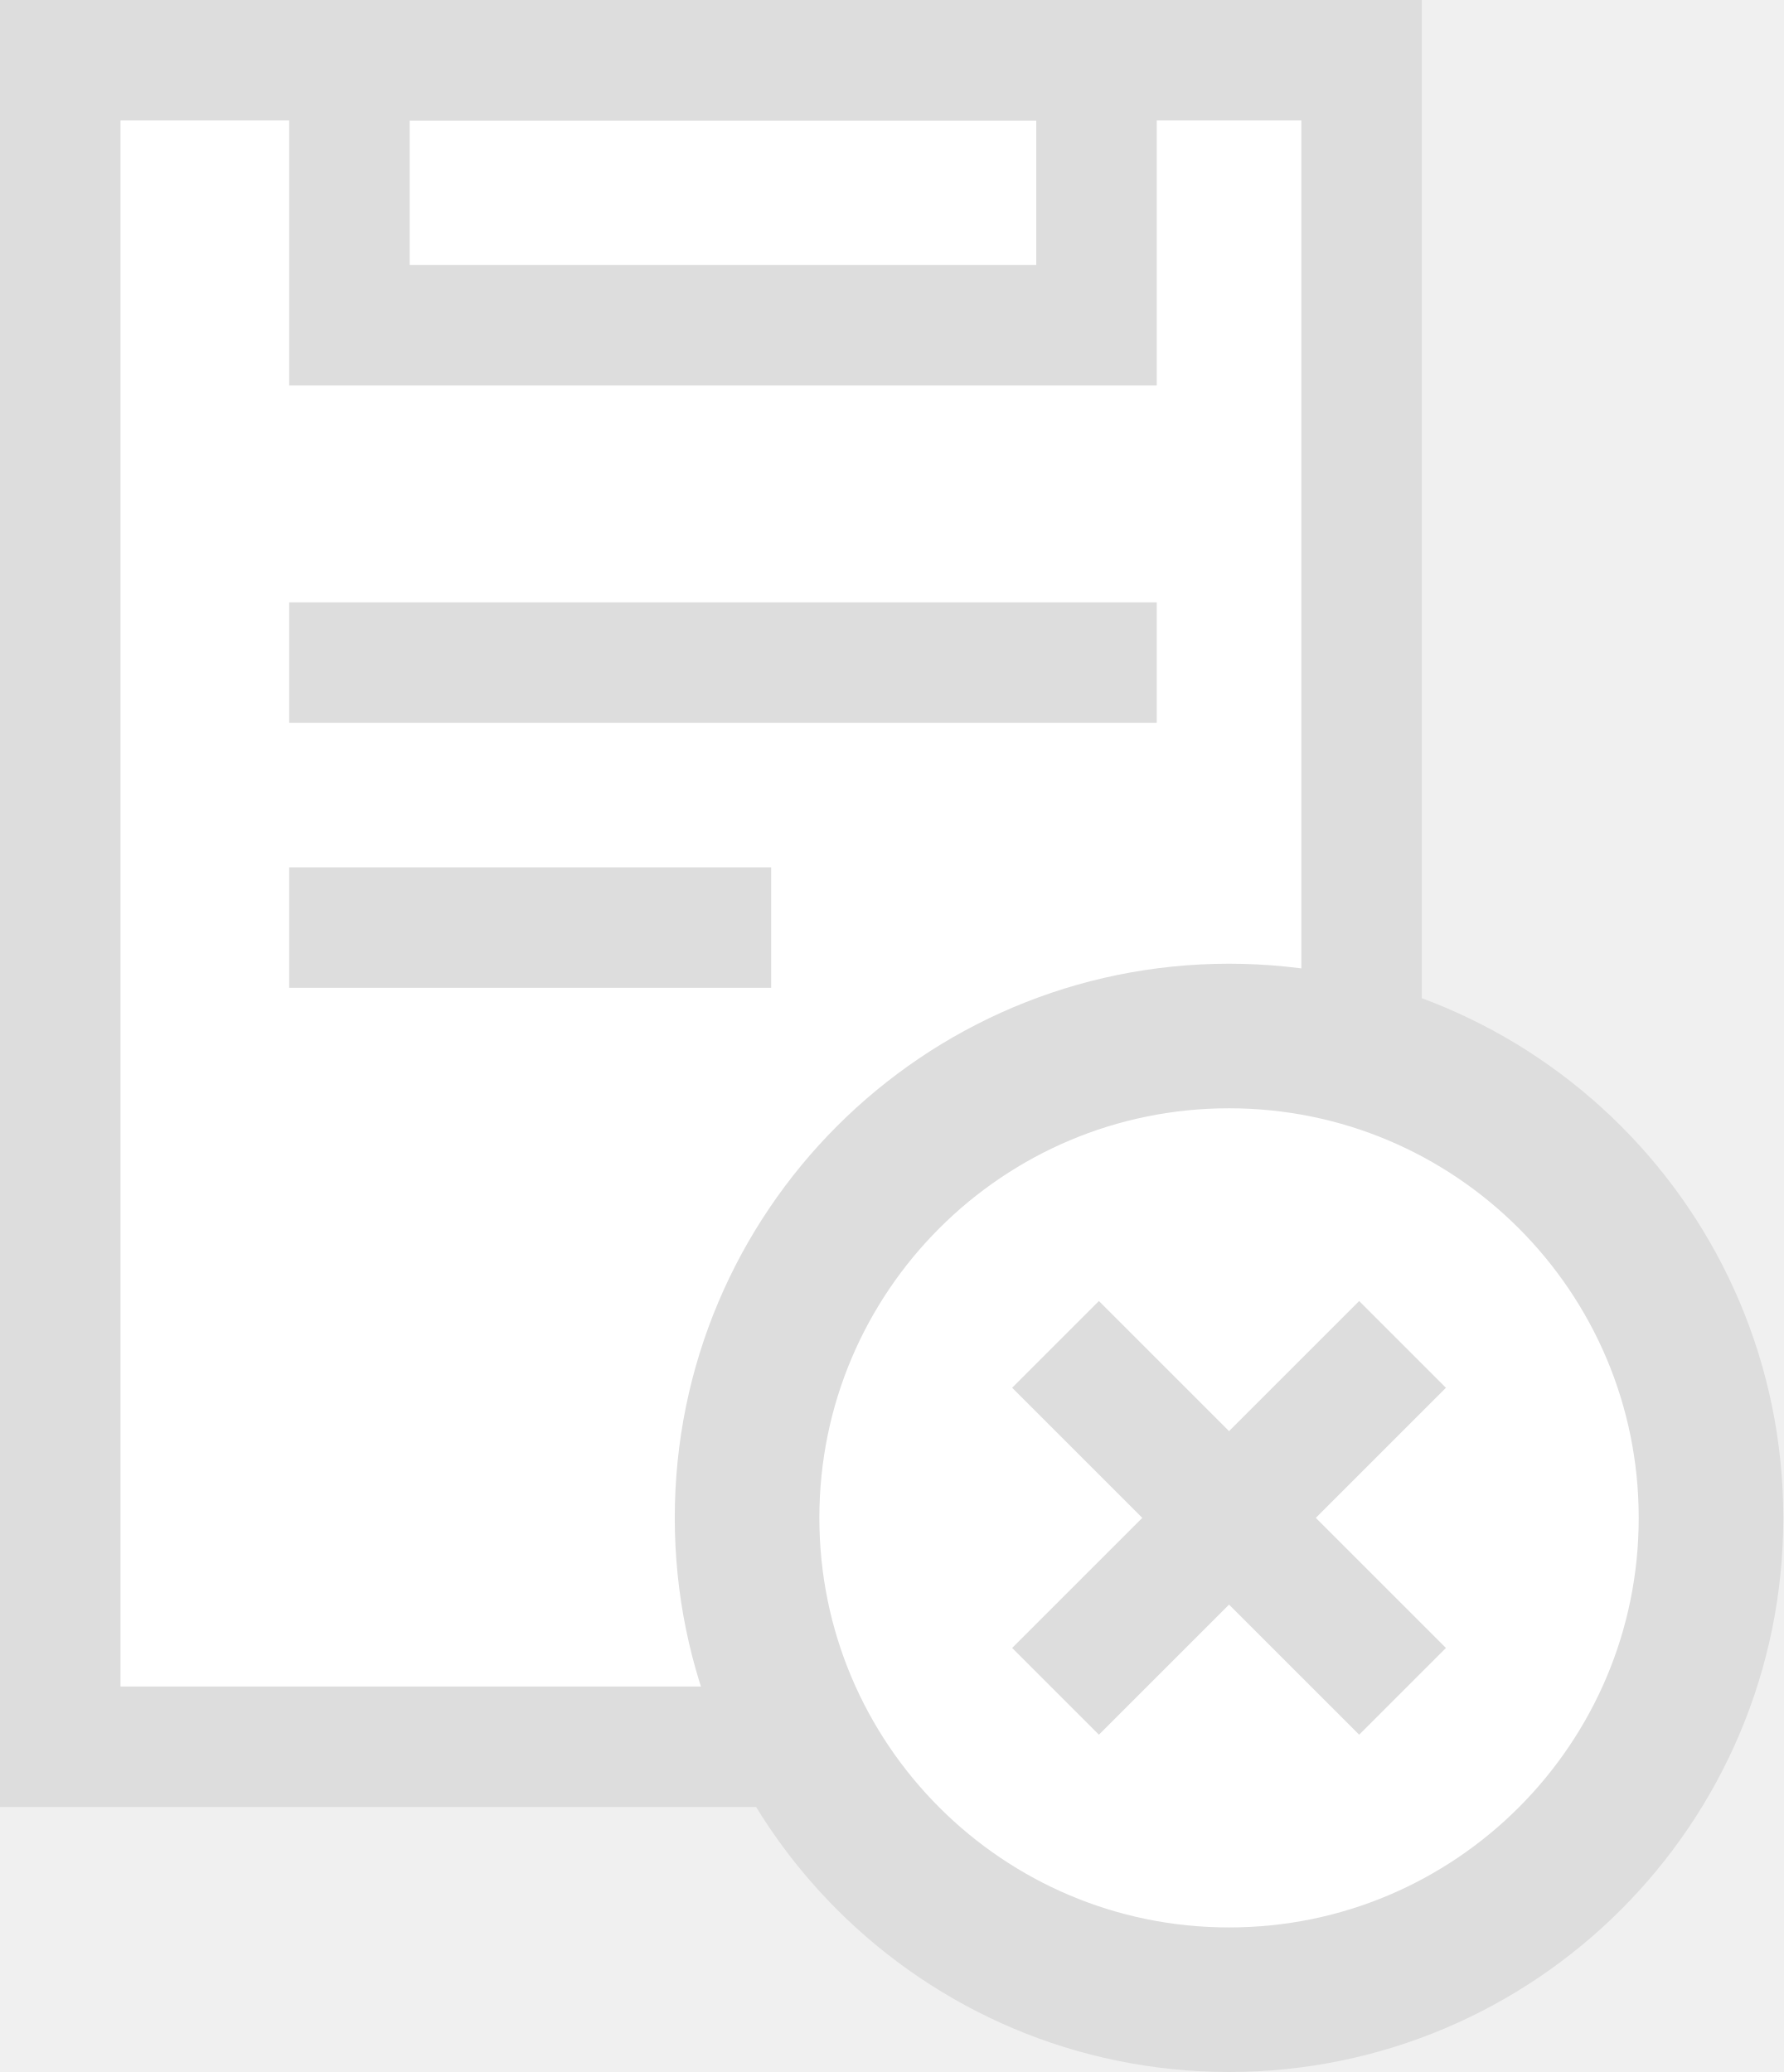
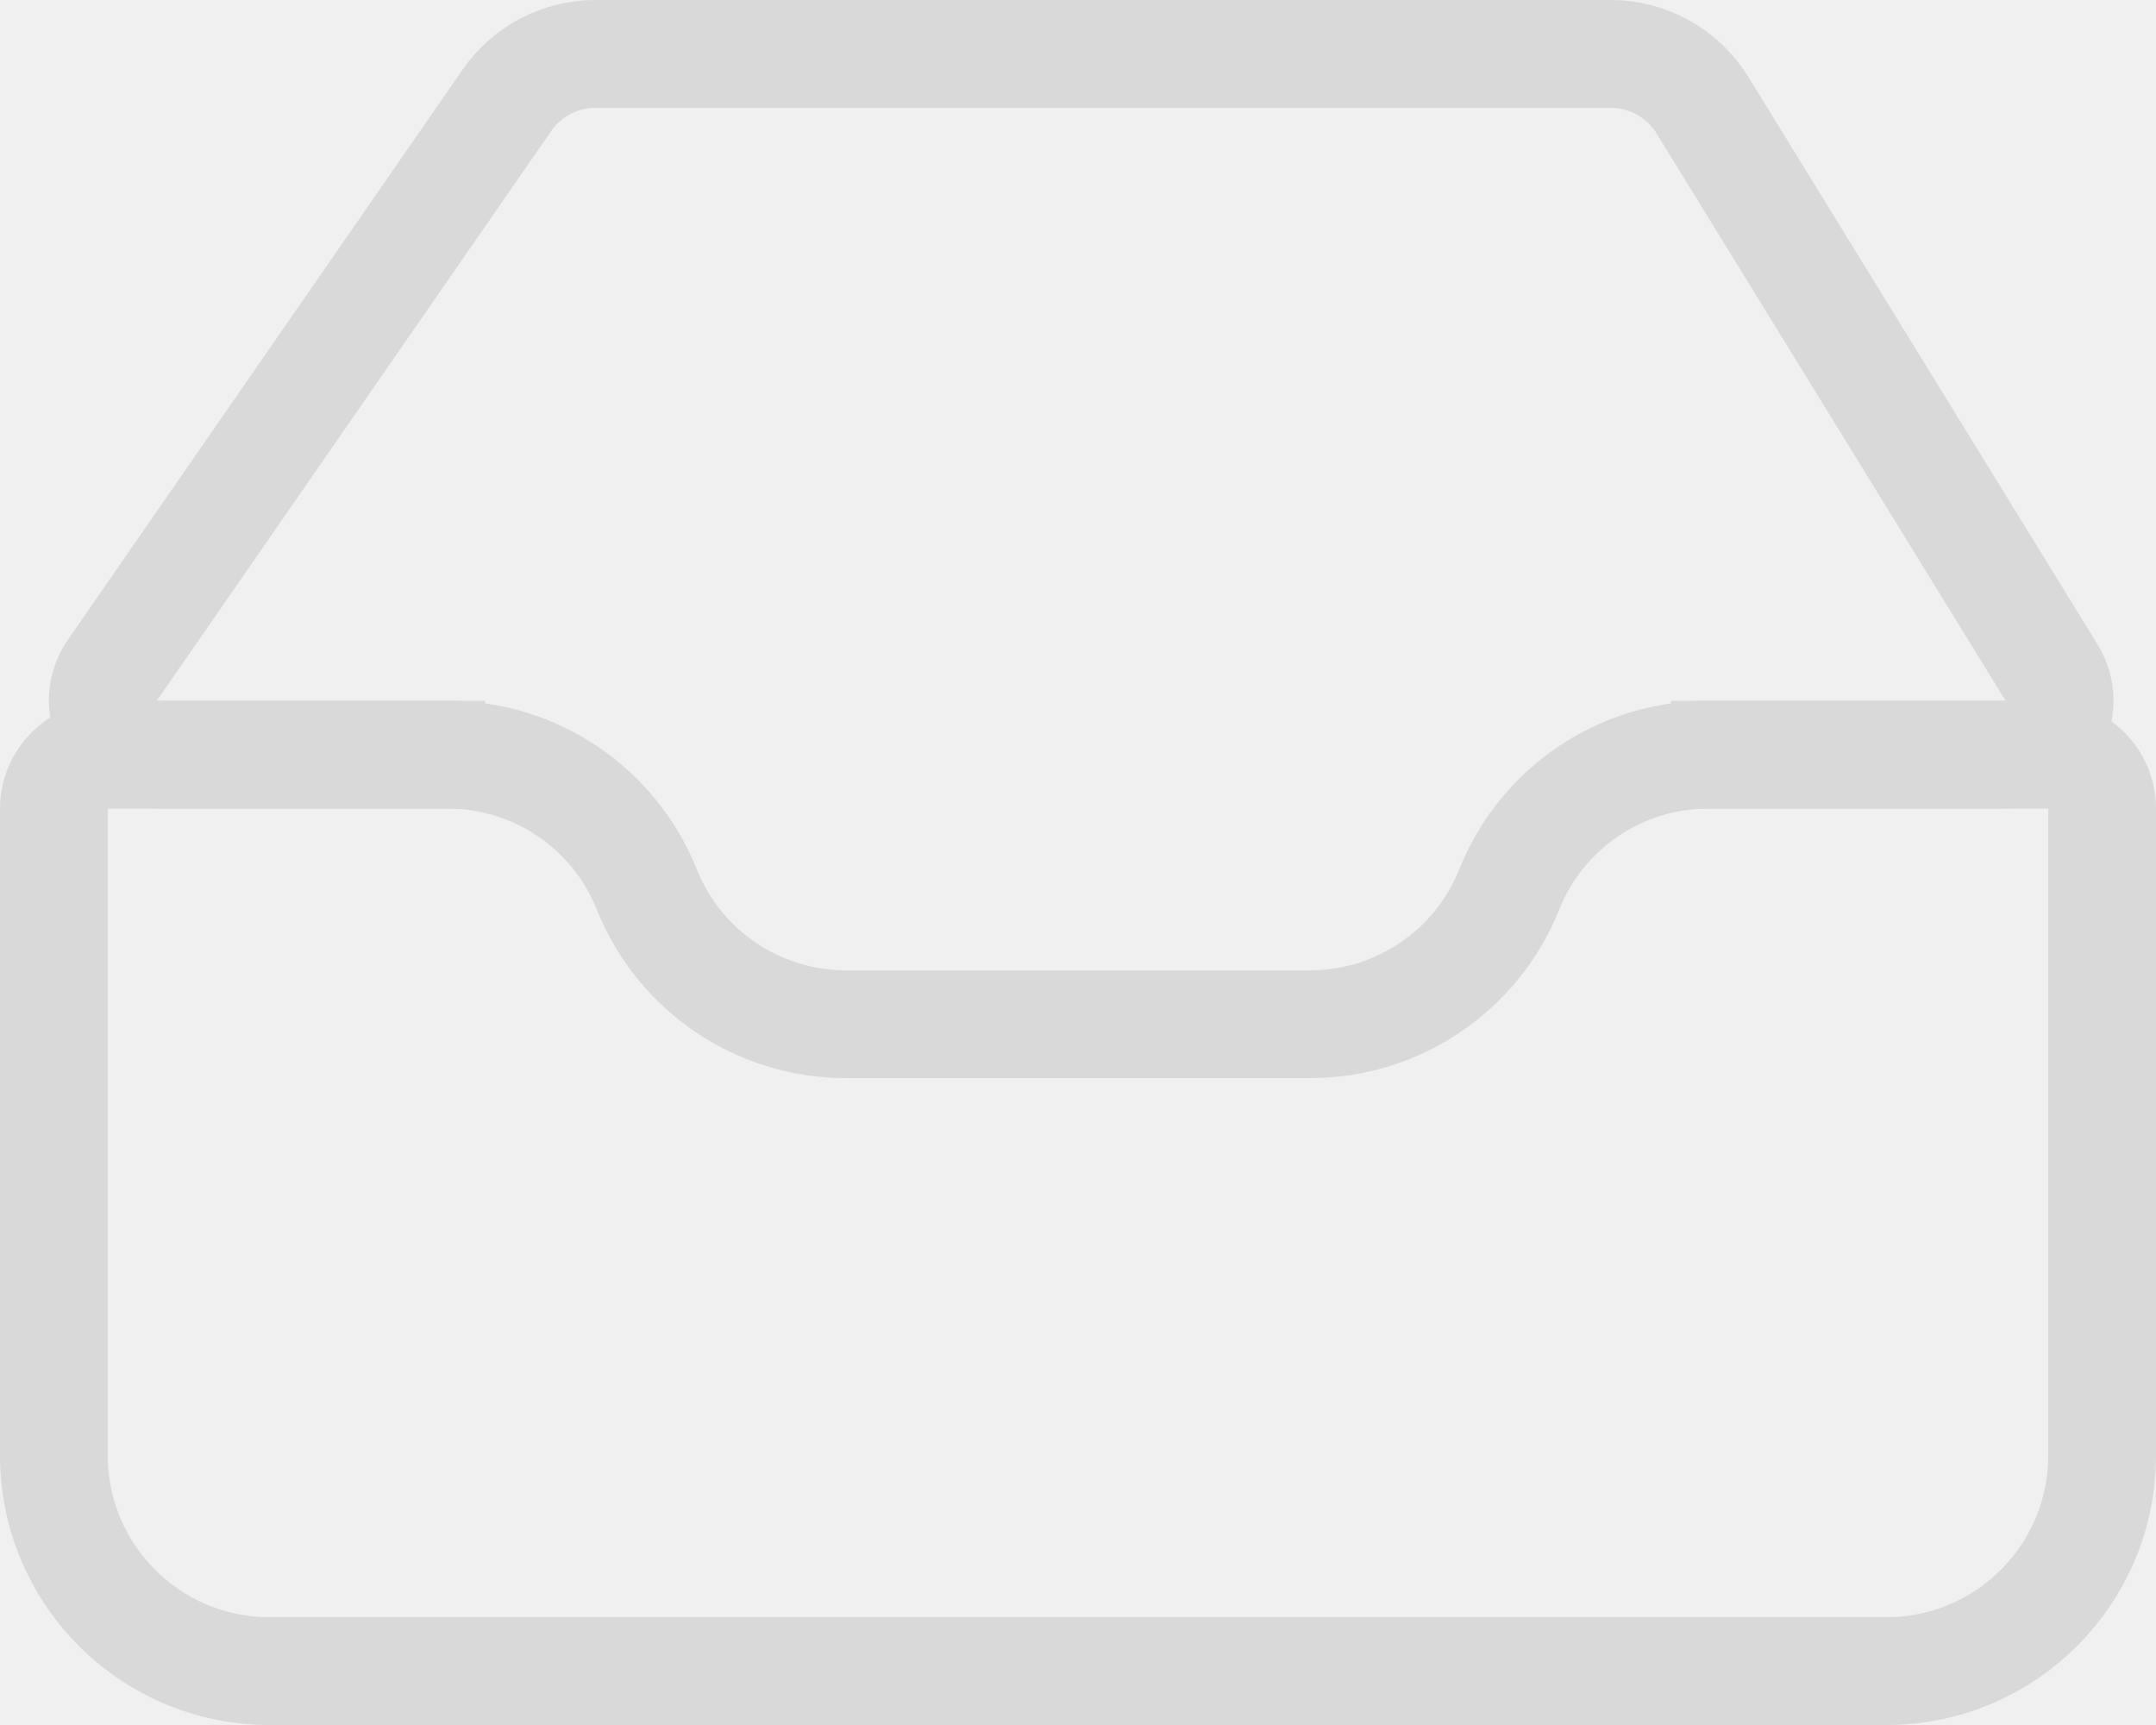
- <svg xmlns="http://www.w3.org/2000/svg" width="37" height="43" viewBox="0 0 37 43" fill="none">
-   <rect x="1.25" y="1.25" width="27" height="35" fill="white" stroke="#DDDDDD" stroke-width="2.5" />
-   <rect x="7.25" y="1.25" width="15.5" height="5.5" stroke="#DDDDDD" stroke-width="2.5" />
-   <rect x="6.625" y="13.125" width="16.75" height="1.25" stroke="#DDDDDD" stroke-width="1.25" />
-   <rect x="6.625" y="18.625" width="8.75" height="1.25" stroke="#DDDDDD" stroke-width="1.25" />
-   <circle cx="25.5" cy="31.5" r="10" fill="white" stroke="#DDDDDD" stroke-width="3" />
-   <path d="M27.3 31.5L30 34.2L28.2 36L25.5 33.3L22.8 36L21 34.2L23.7 31.5L21 28.8L22.8 27L25.5 29.7L28.2 27L30 28.8L27.3 31.5Z" fill="#DDDDDD" />
+ <svg xmlns="http://www.w3.org/2000/svg" width="40" height="32" viewBox="0 0 40 32" fill="none">
+   <path d="M9 14H2.909C2.102 14 1.627 13.094 2.086 12.431C2.553 11.757 2.932 11.209 3.225 10.786C4.598 8.803 6.657 5.828 9.404 1.862C9.777 1.322 10.392 1 11.048 1H29.882C30.577 1 31.222 1.36 31.586 1.952L38.062 12.476C38.472 13.142 37.993 14 37.21 14H31" stroke="#D9D9D9" stroke-width="2" />
+   <path fill-rule="evenodd" clip-rule="evenodd" d="M2 14H8.307C9.934 14 11.396 14.99 12 16.5C12.604 18.01 14.066 19 15.693 19H24.307C25.934 19 27.396 18.01 28 16.5C28.604 14.99 30.066 14 31.693 14H38C38.552 14 39 14.448 39 15V27C39 29.209 37.209 31 35 31H5C2.791 31 1 29.209 1 27V15C1 14.448 1.448 14 2 14Z" stroke="#D9D9D9" stroke-width="2" />
</svg>
